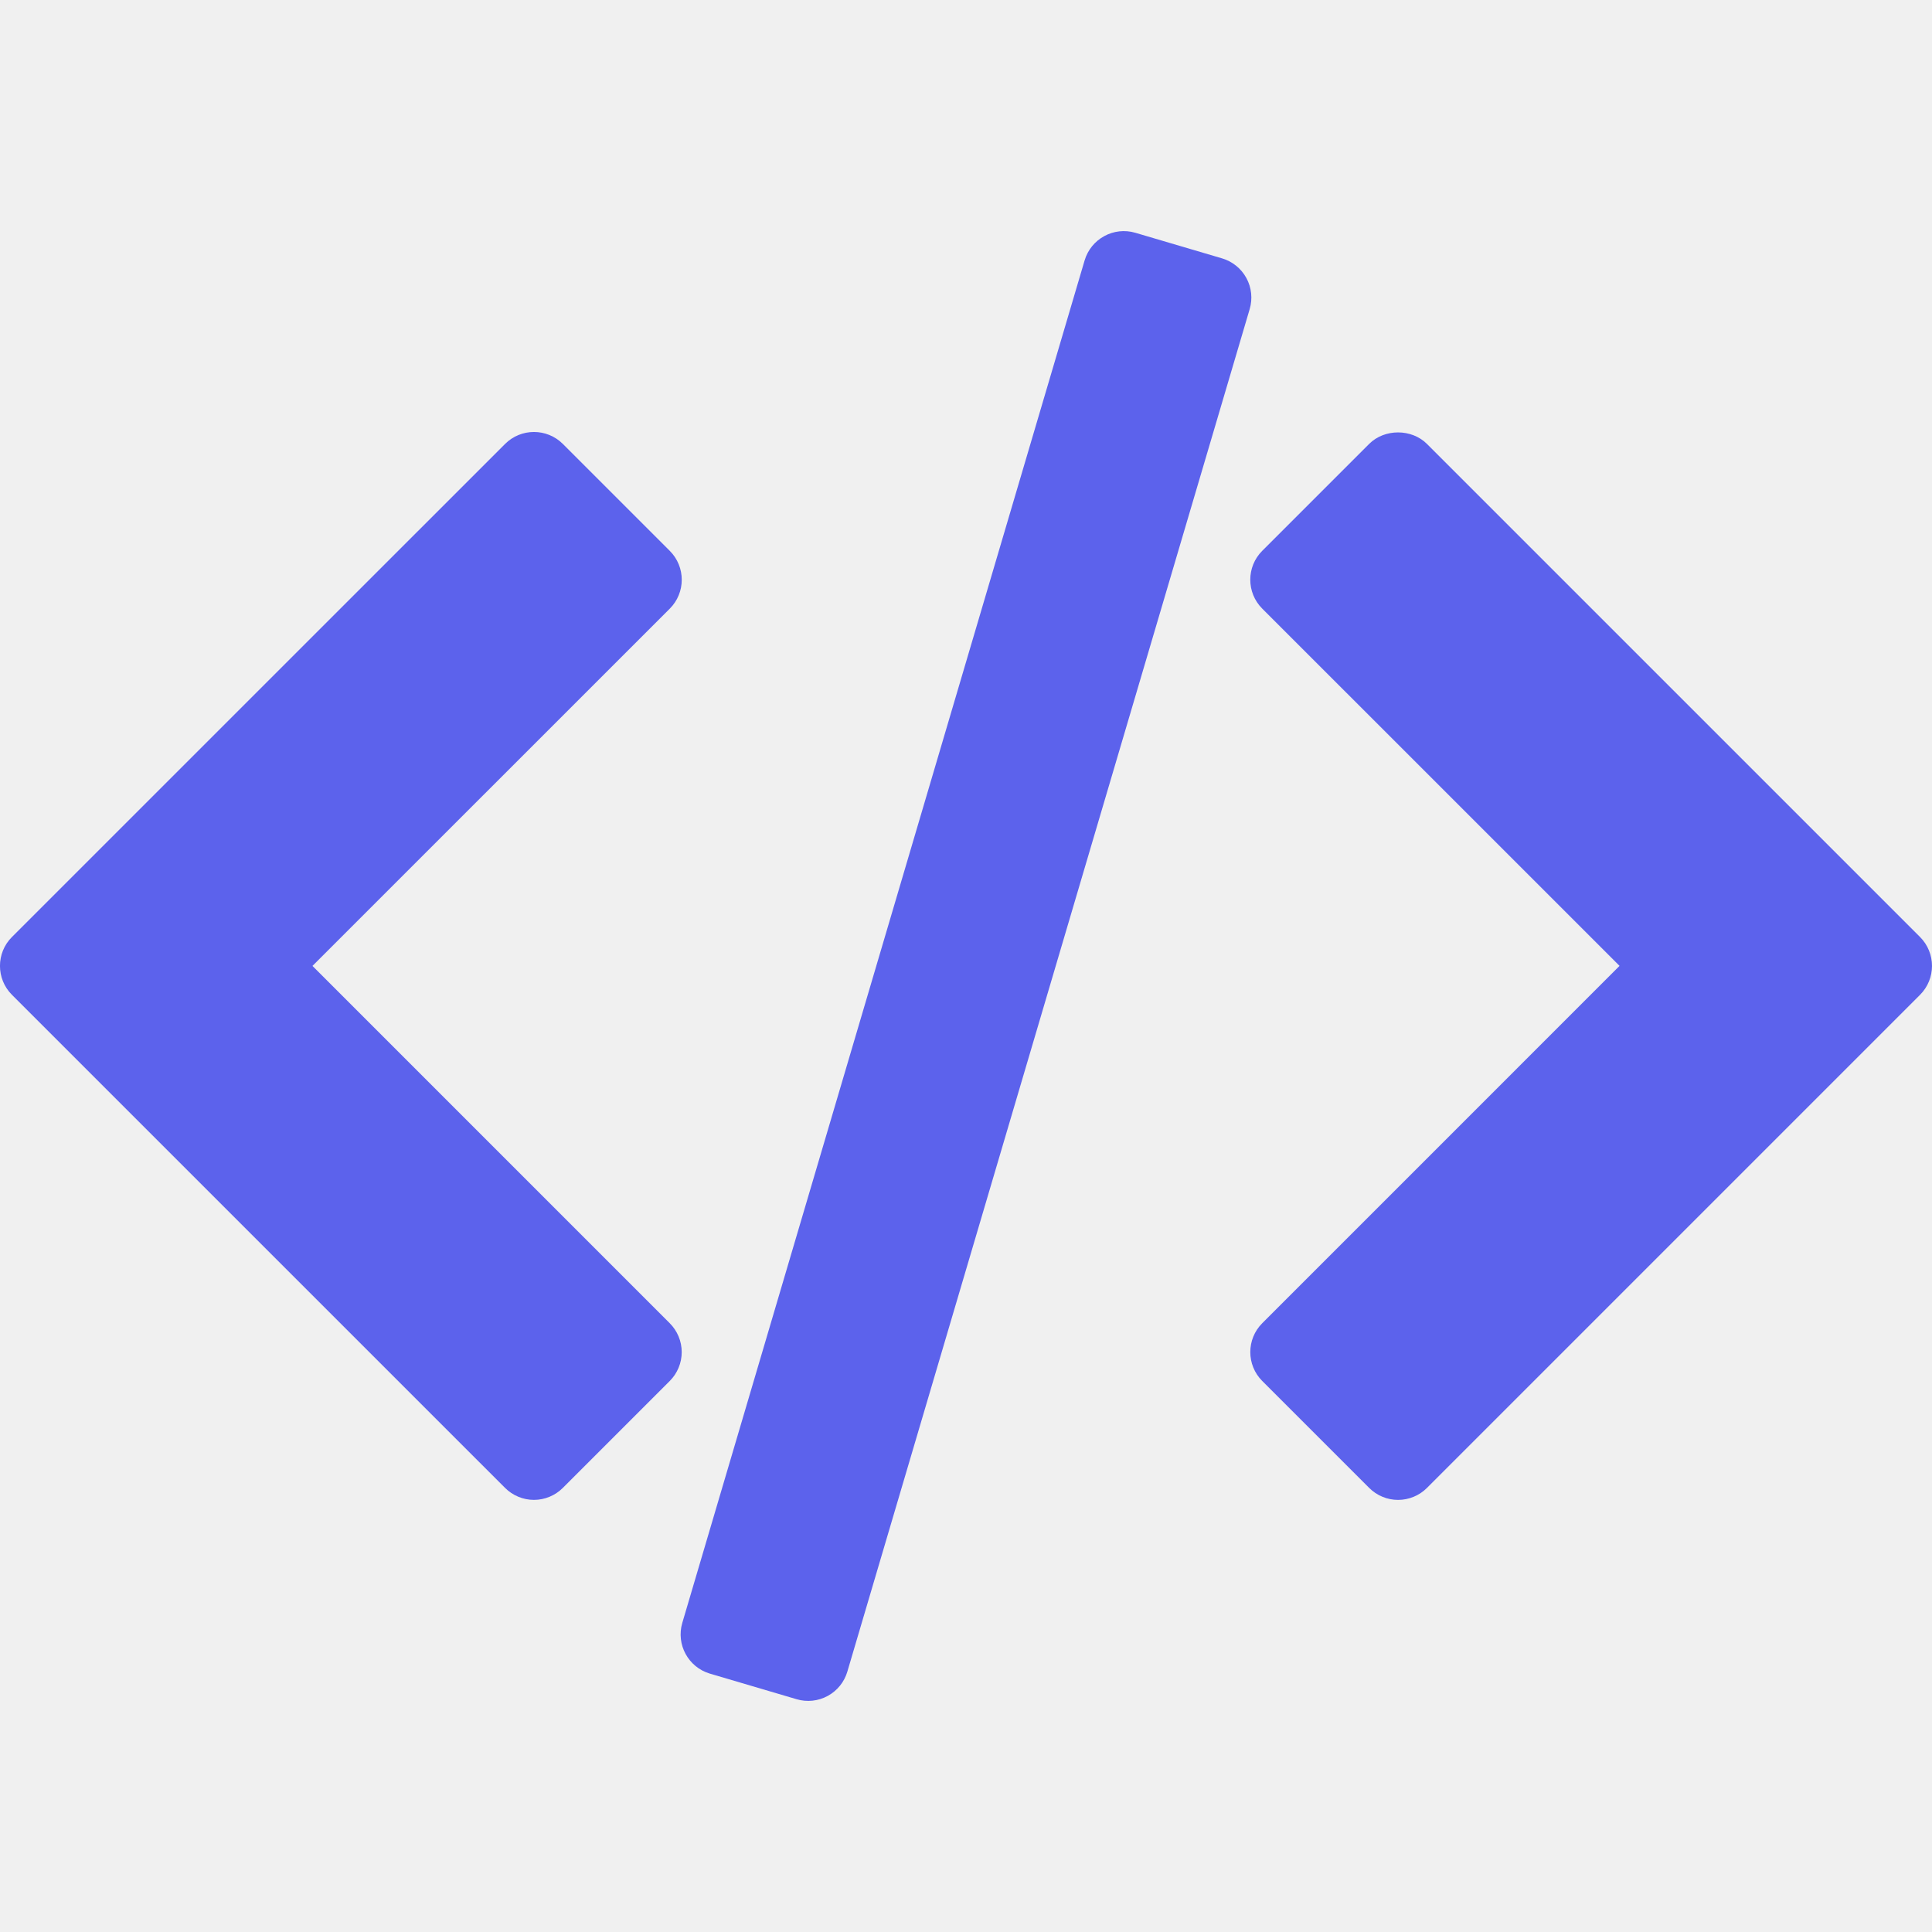
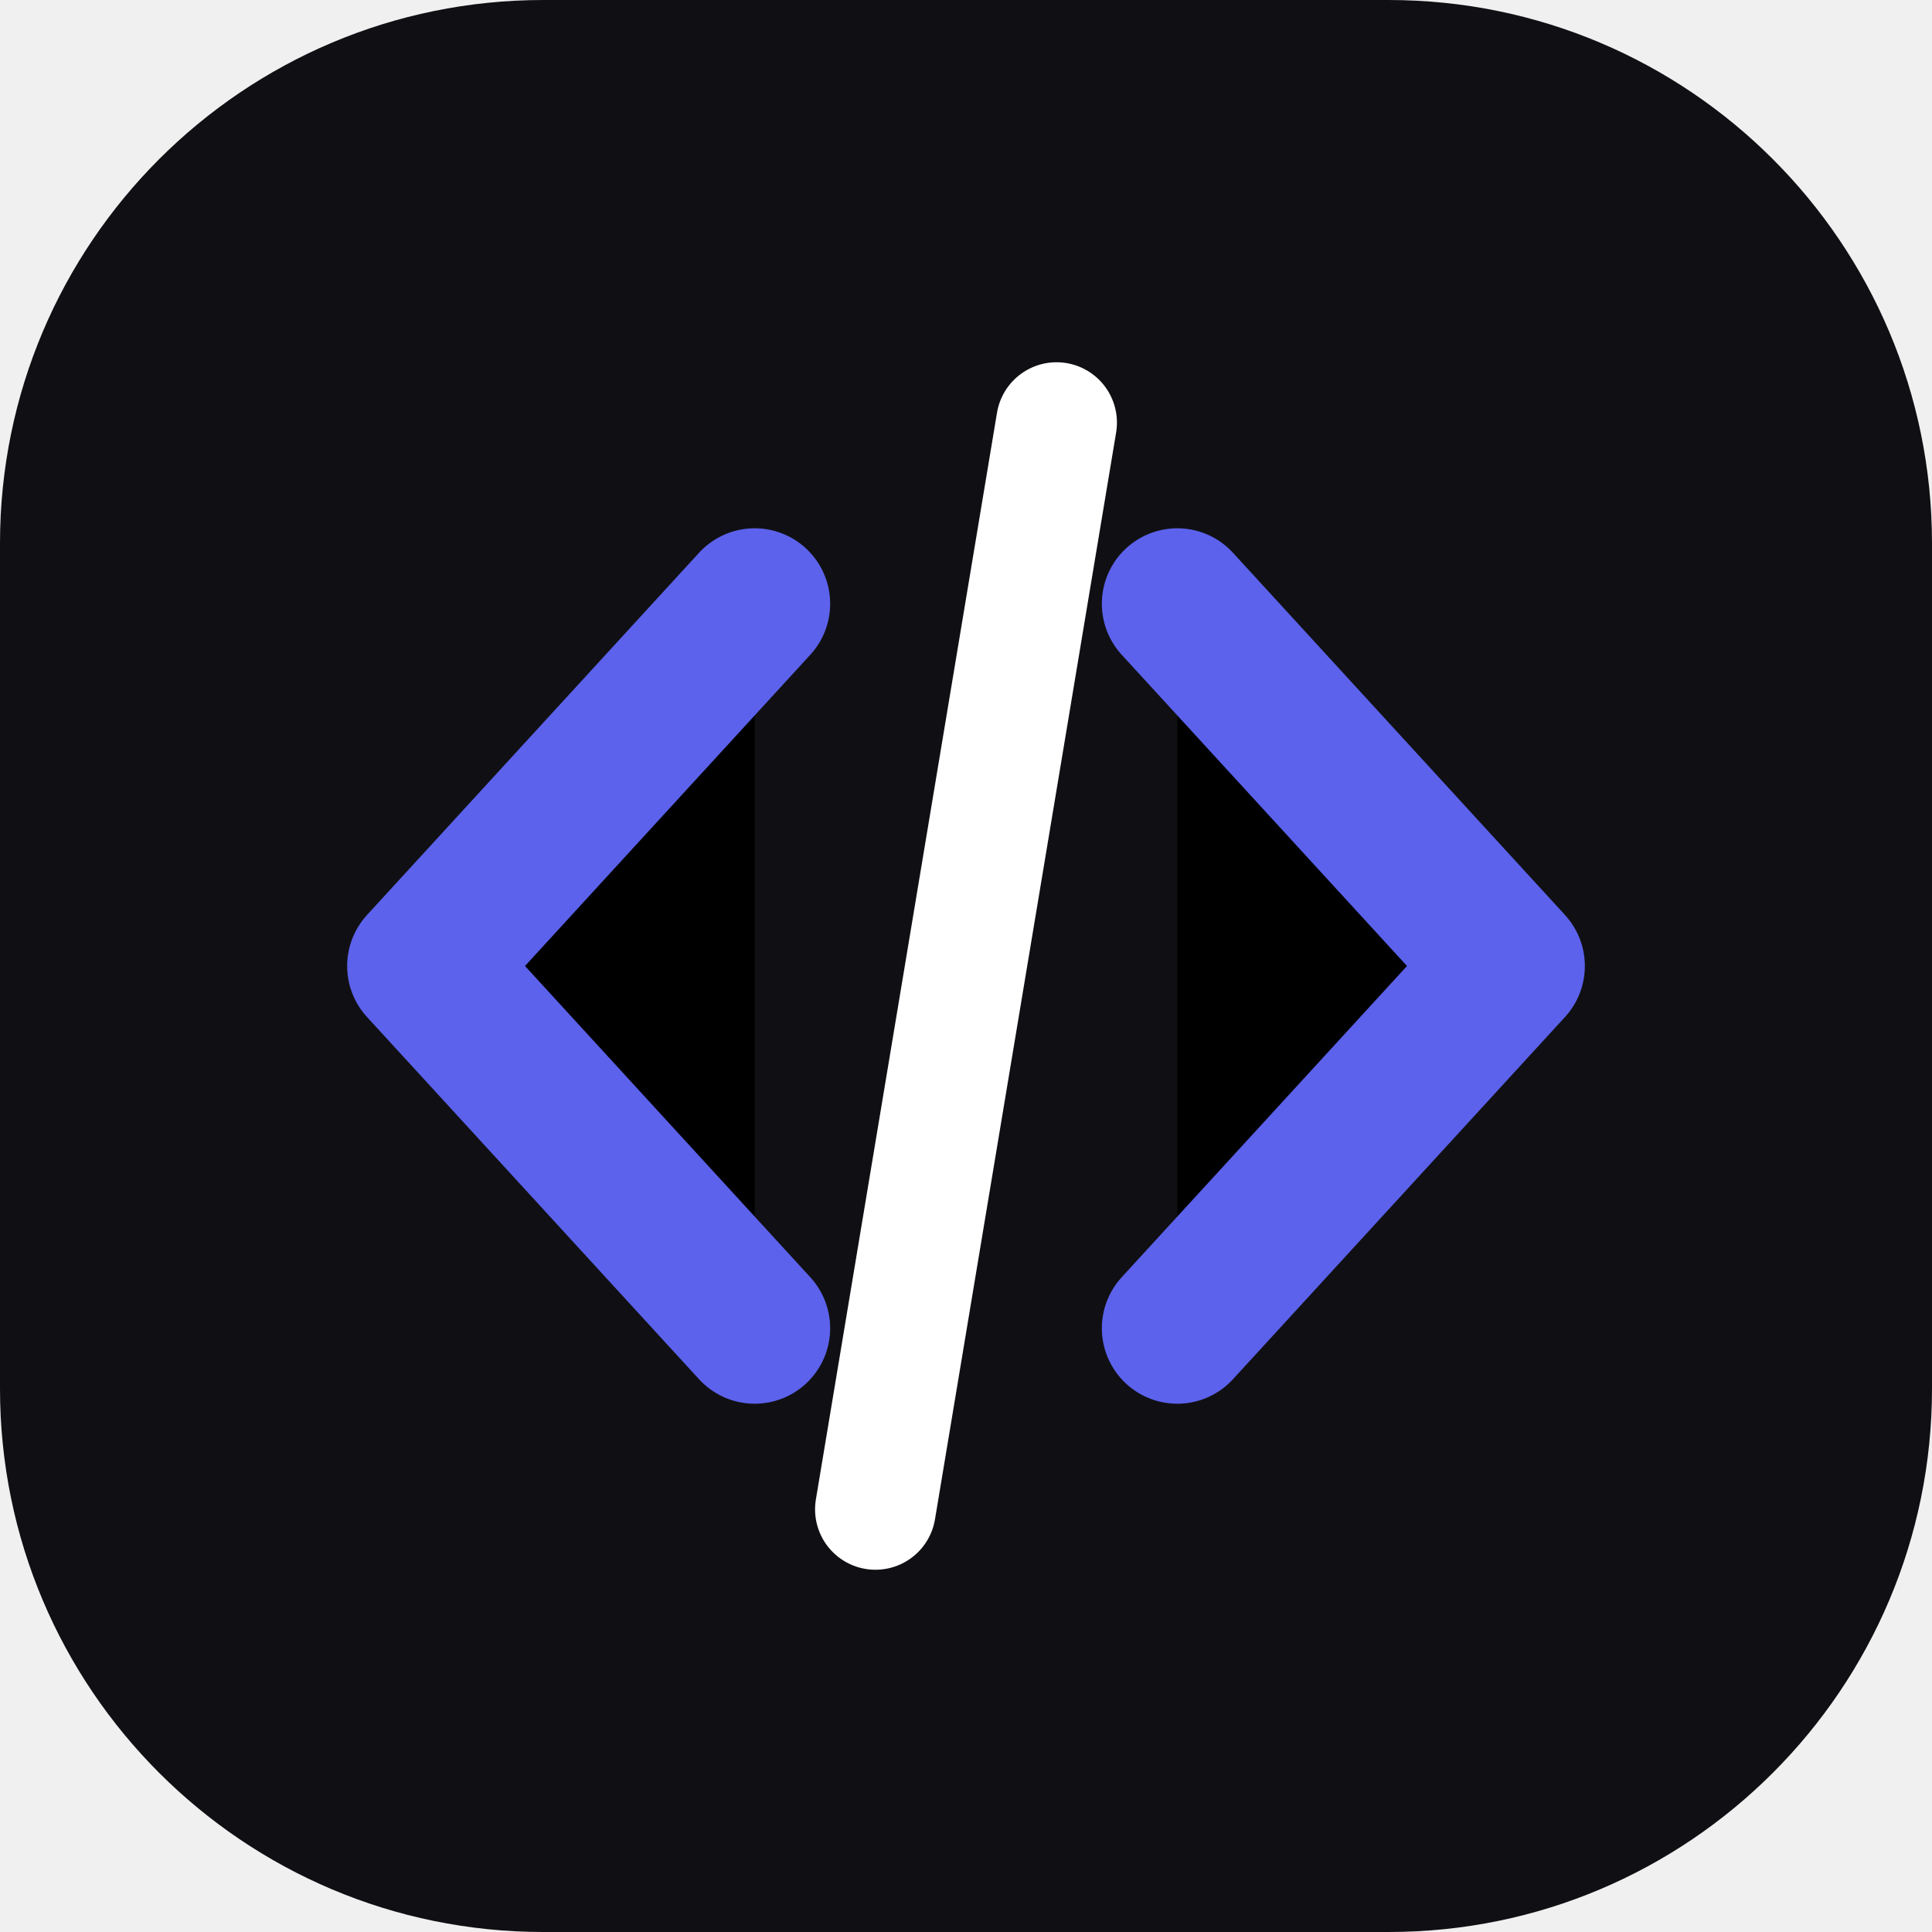
- <svg xmlns="http://www.w3.org/2000/svg" width="94.504" height="94.504">
-   <path d="M93.918 45.833L69.799 21.714c-.75-.75-2.077-.75-2.827 0l-5.229 5.229a2 2 0 000 2.828L79.22 47.246 61.744 64.724a2 2 0 000 2.828l5.229 5.229c.375.375.884.587 1.414.587.529 0 1.039-.212 1.414-.587l24.117-24.118a2.002 2.002 0 000-2.83zM32.759 64.724L15.285 47.248l17.477-17.475a1.999 1.999 0 000-2.828l-5.229-5.229a2 2 0 00-2.828 0L.585 45.833a2 2 0 000 2.829L24.704 72.78c.375.375.884.587 1.414.587.53 0 1.039-.212 1.414-.587l5.229-5.229a1.997 1.997 0 00-.002-2.827zM60.967 13.6a2.001 2.001 0 00-1.19-.962l-4.239-1.251a2 2 0 00-2.484 1.352L33.375 79.382a2 2 0 001.351 2.484l4.239 1.251a1.996 1.996 0 002.484-1.352l19.679-66.644a1.995 1.995 0 00-.161-1.521z" fill="#5c62ec" />
+ <svg xmlns="http://www.w3.org/2000/svg" width="64" height="64" viewBox="0 0 64 64">
+   <rect width="64" height="64" rx="18" fill="#101014" />
+   <path d="M25 20 14 32l11 12" stroke="#5c62ec" stroke-width="5" stroke-linecap="round" stroke-linejoin="round" />
+   <path d="M39 20 50 32 39 44" stroke="#5c62ec" stroke-width="5" stroke-linecap="round" stroke-linejoin="round" />
+   <path d="M35 14 29 50" stroke="#ffffff" stroke-width="4" stroke-linecap="round" />
</svg>
